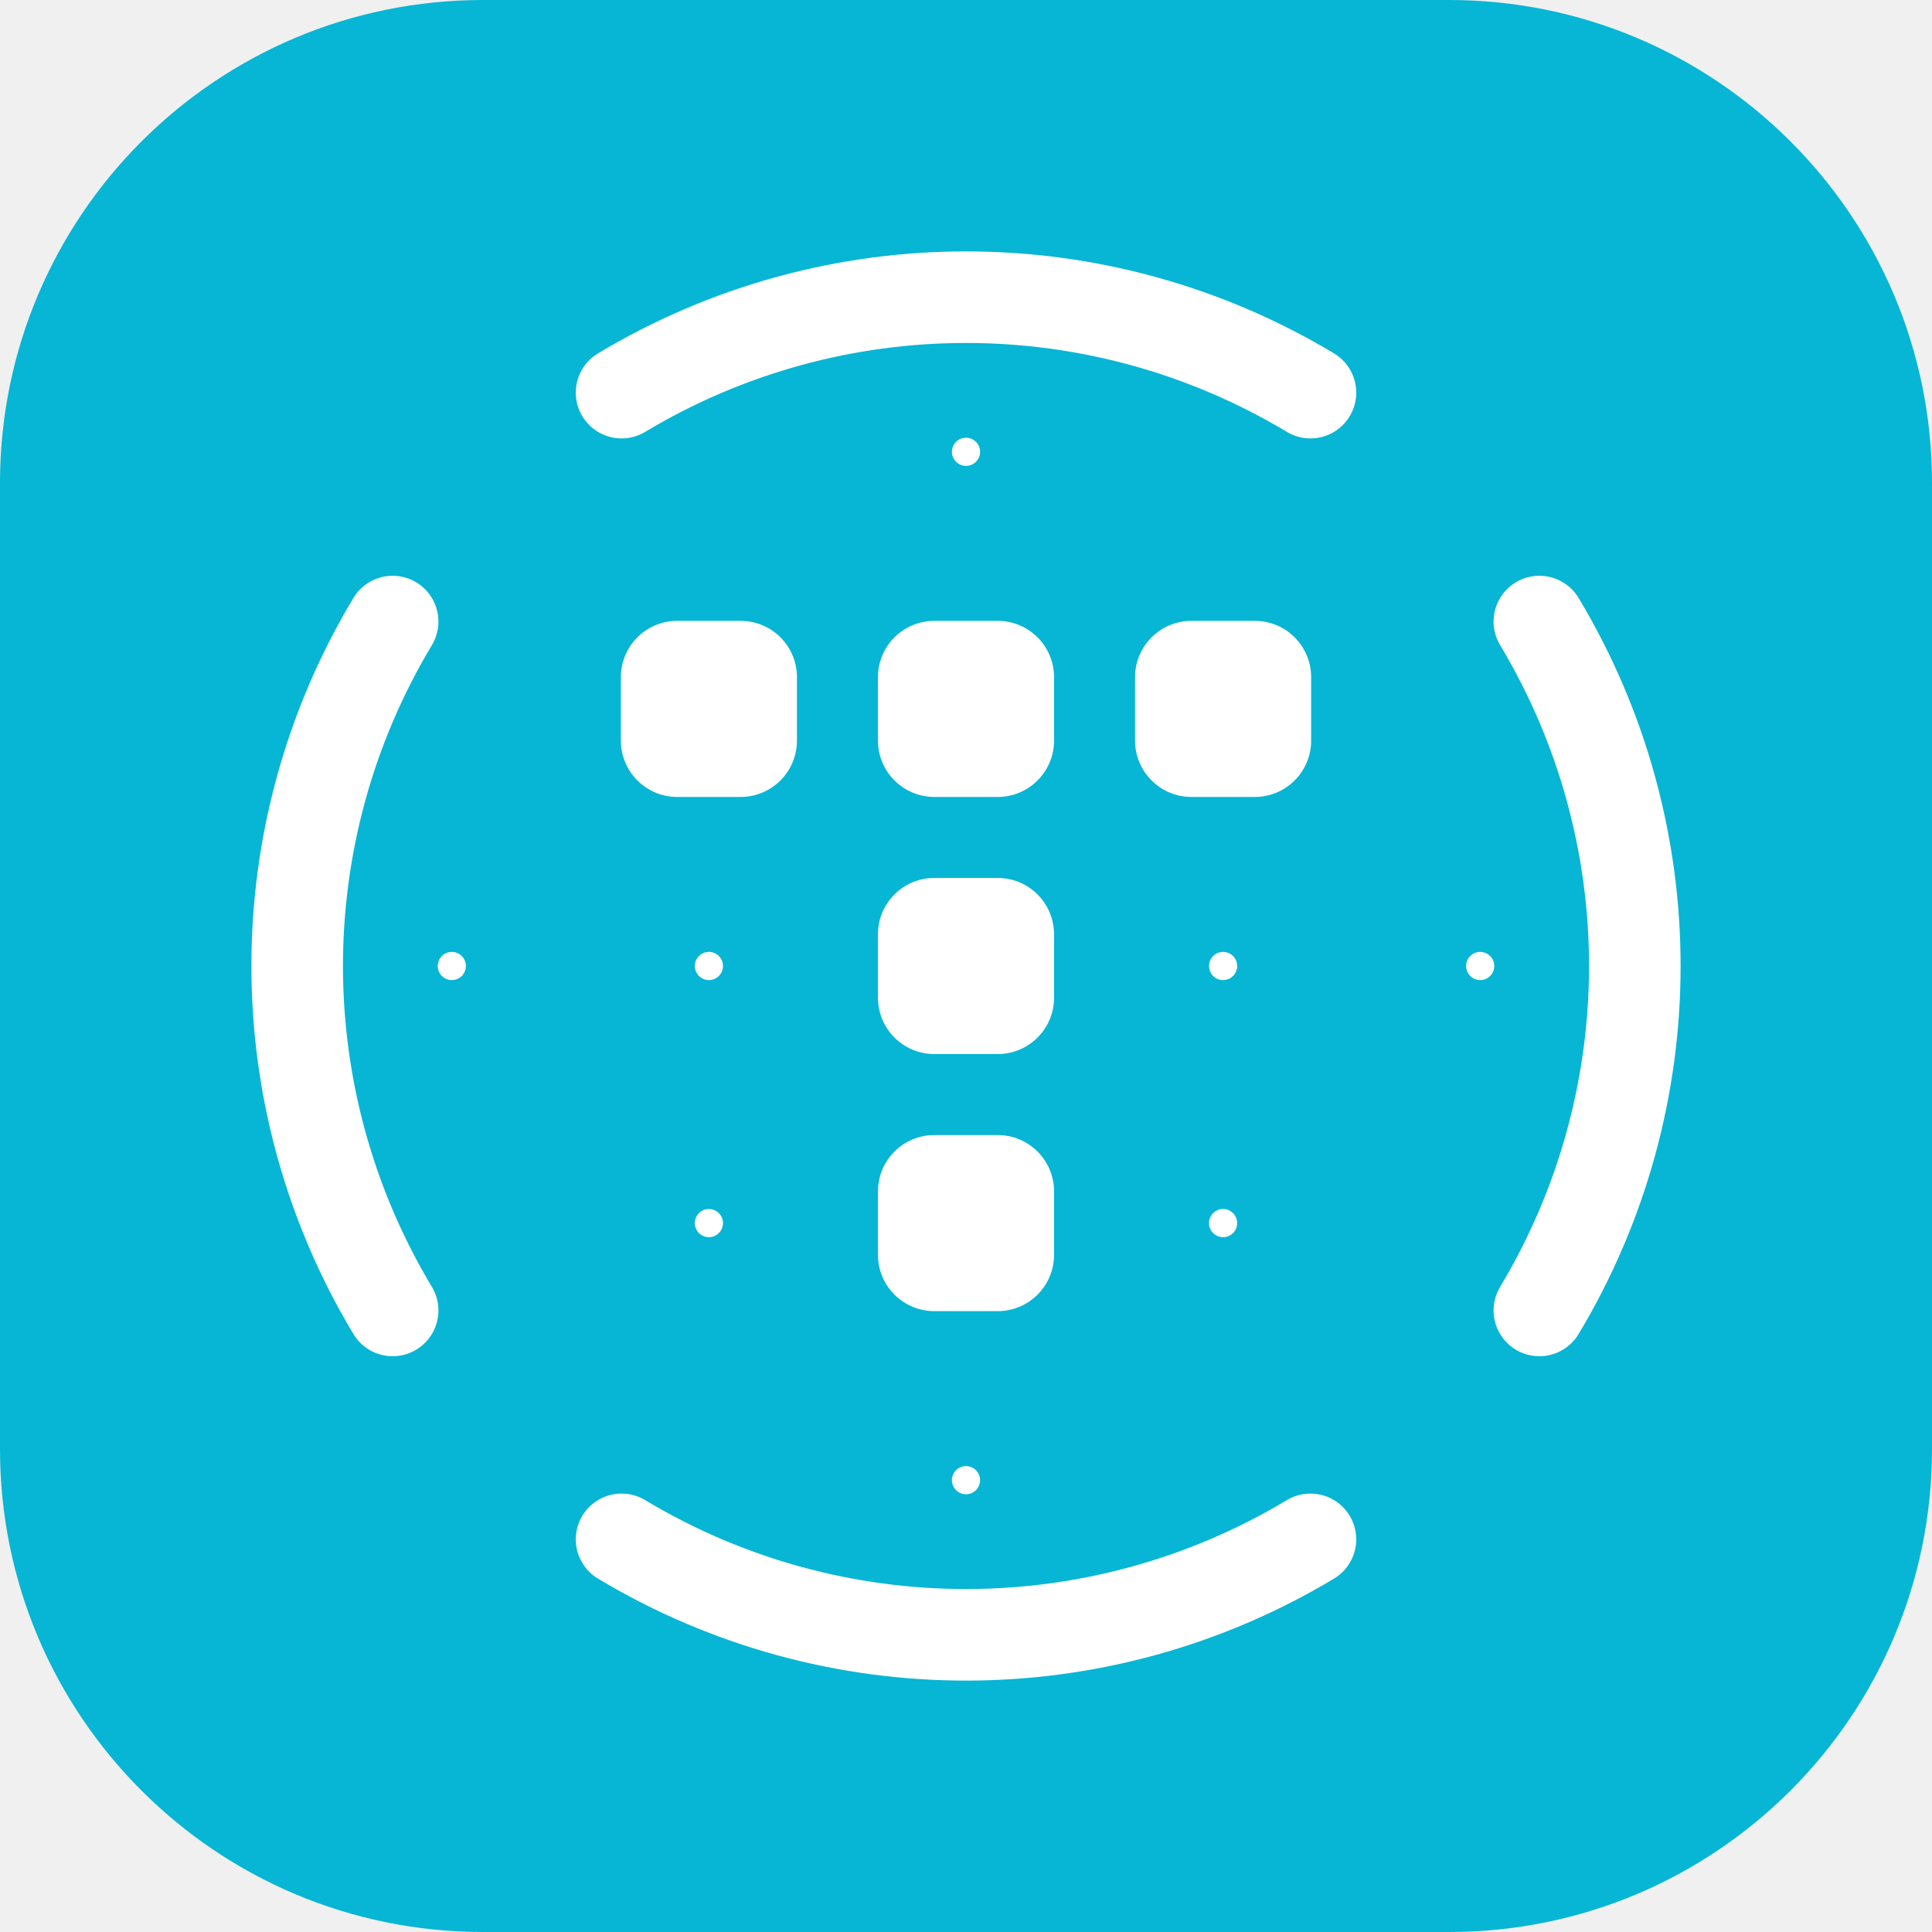
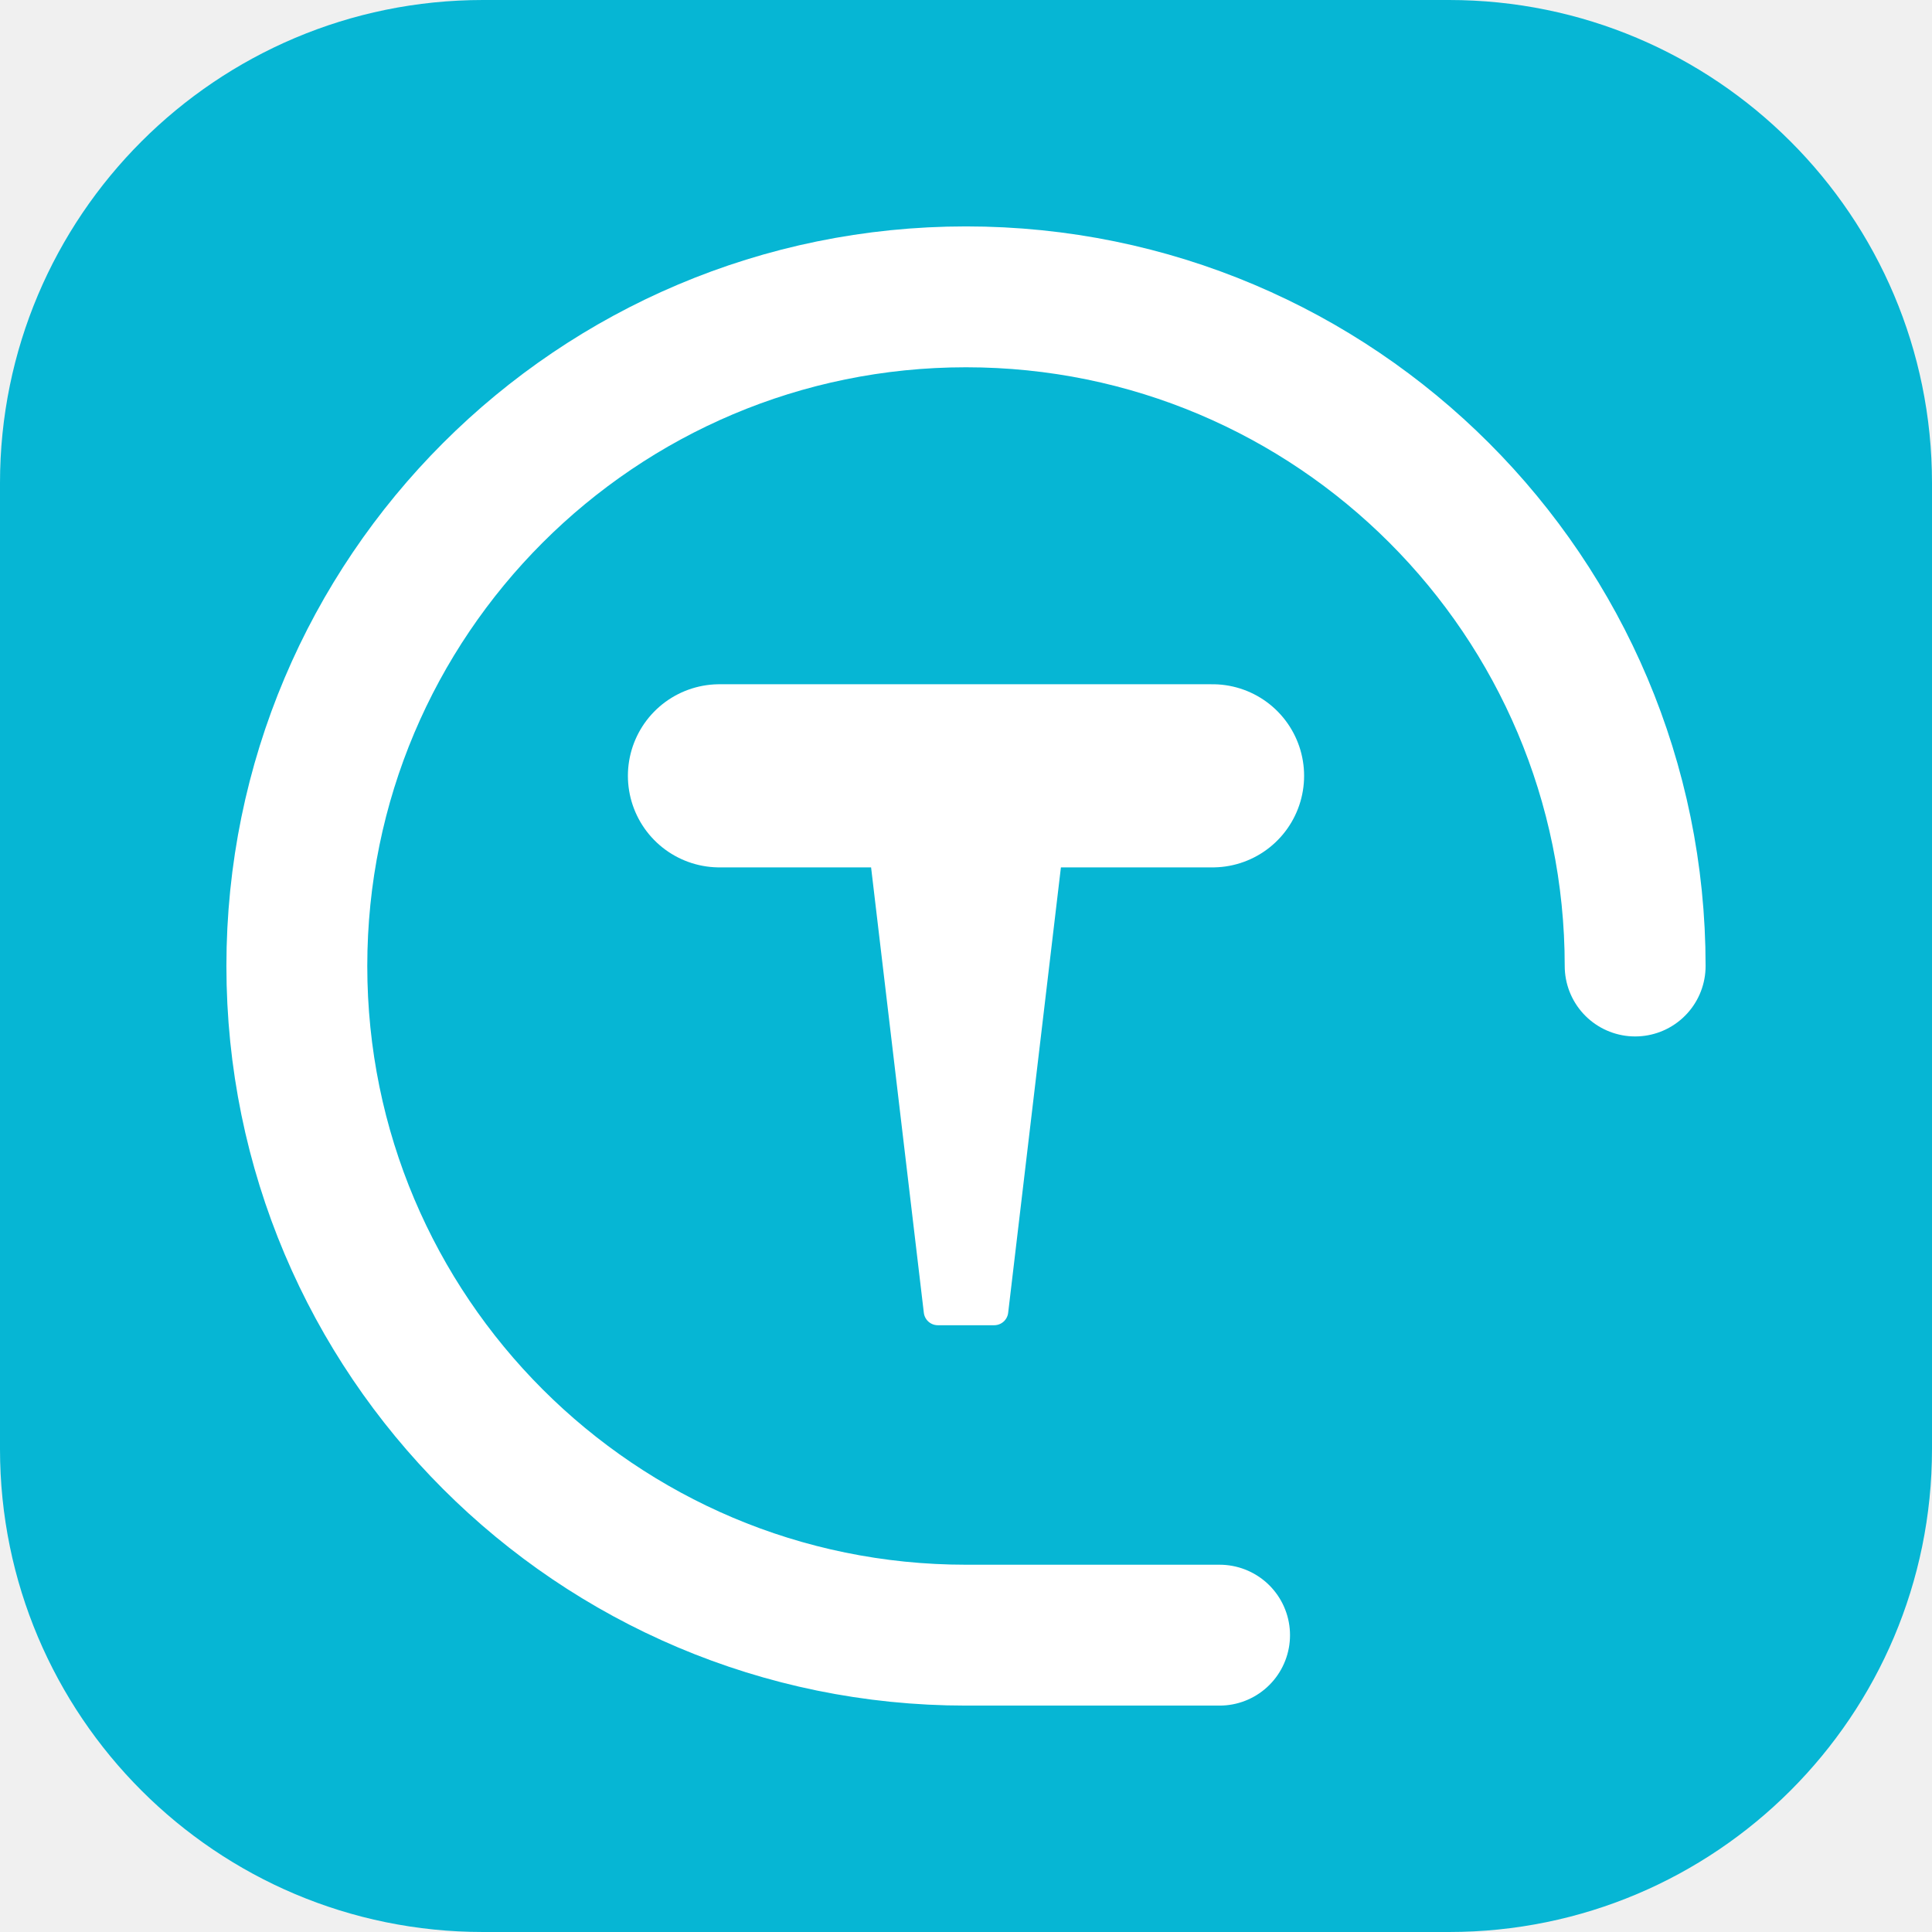
<svg xmlns="http://www.w3.org/2000/svg" viewBox="0 0 32 32">
  <rect width="32" height="32" rx="8" fill="#06b6d4" />
  <svg x="2" y="2" width="28" height="28" viewBox="0 0 24 24" fill="#fff">
-     <g fill="none" stroke="#fff" stroke-width="1.3" stroke-linecap="round">
-       <path d="M16.89 3.86A9.5 9.5 0 0 0 7.11 3.86" />
-       <path d="M16.89 3.86A9.5 9.5 0 0 0 7.11 3.86" transform="rotate(90 12 12)" />
-       <path d="M16.89 3.86A9.5 9.5 0 0 0 7.11 3.86" transform="rotate(180 12 12)" />
-       <path d="M16.89 3.86A9.5 9.5 0 0 0 7.11 3.86" transform="rotate(270 12 12)" />
+     <g fill="none" stroke="#fff" stroke-linecap="round" stroke-linejoin="round">
+       <path d="M15.6 21.5H12A9.5 9.5 0 1 1 21.5 12" stroke-width="2" />
+       <path d="M8.5 9.3H15.5" stroke-width="2.6" />
    </g>
-     <rect x="7.1" y="7.1" width="2.5" height="2.5" rx="0.8" />
-     <rect x="10.75" y="7.1" width="2.5" height="2.5" rx="0.8" />
-     <rect x="14.4" y="7.1" width="2.5" height="2.5" rx="0.8" />
-     <rect x="10.75" y="10.75" width="2.5" height="2.5" rx="0.8" />
-     <rect x="10.75" y="14.4" width="2.5" height="2.5" rx="0.8" />
-     <circle cx="8.35" cy="12" r="0.2" />
-     <circle cx="15.65" cy="12" r="0.2" />
-     <circle cx="8.35" cy="15.65" r="0.2" />
-     <circle cx="15.65" cy="15.65" r="0.2" />
-     <circle cx="12" cy="4.7" r="0.2" />
-     <circle cx="12" cy="19.3" r="0.2" />
-     <circle cx="4.7" cy="12" r="0.2" />
-     <circle cx="19.3" cy="12" r="0.2" />
+     <path d="M10.7 9.3H13.3L12.4 16.9H11.6Z" stroke="#fff" stroke-width="0.4" stroke-linejoin="round" />
  </svg>
</svg>
